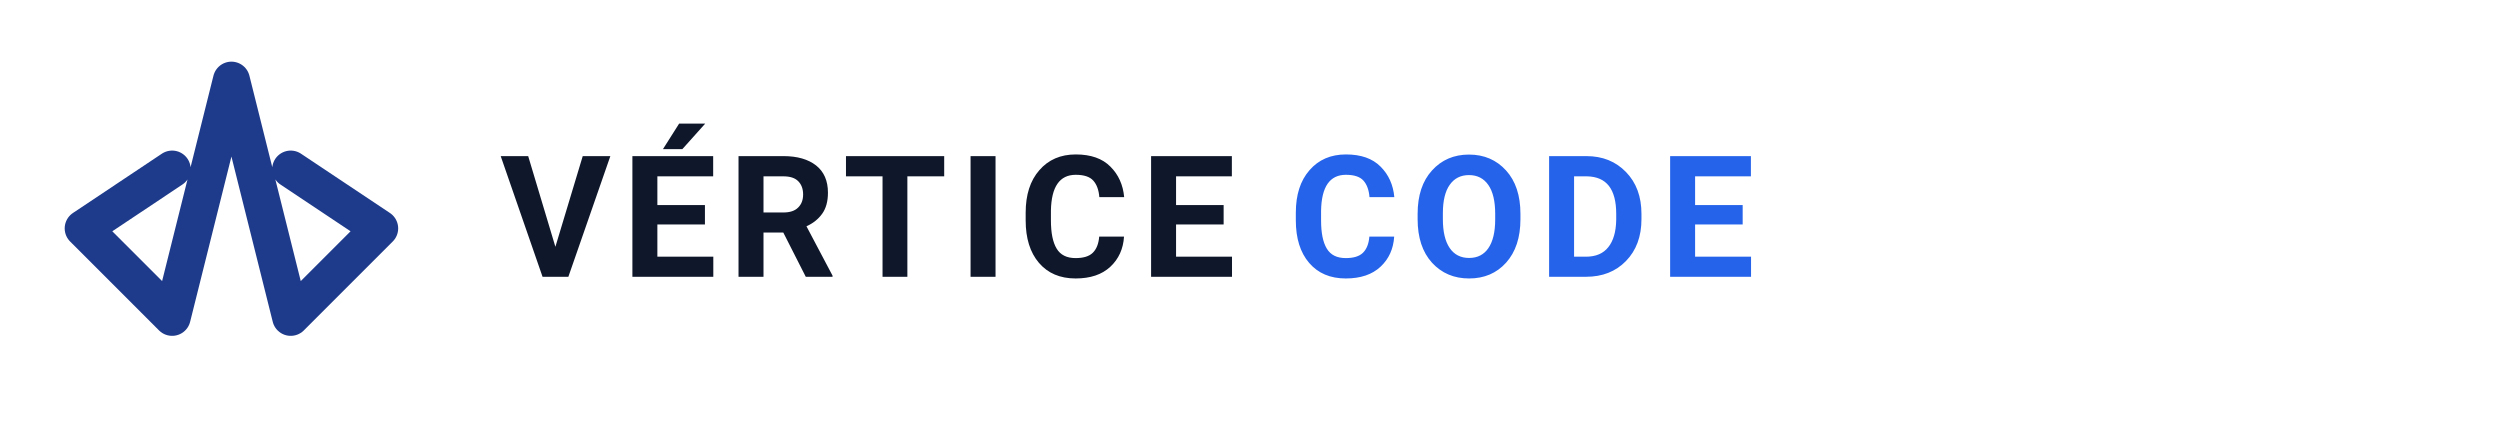
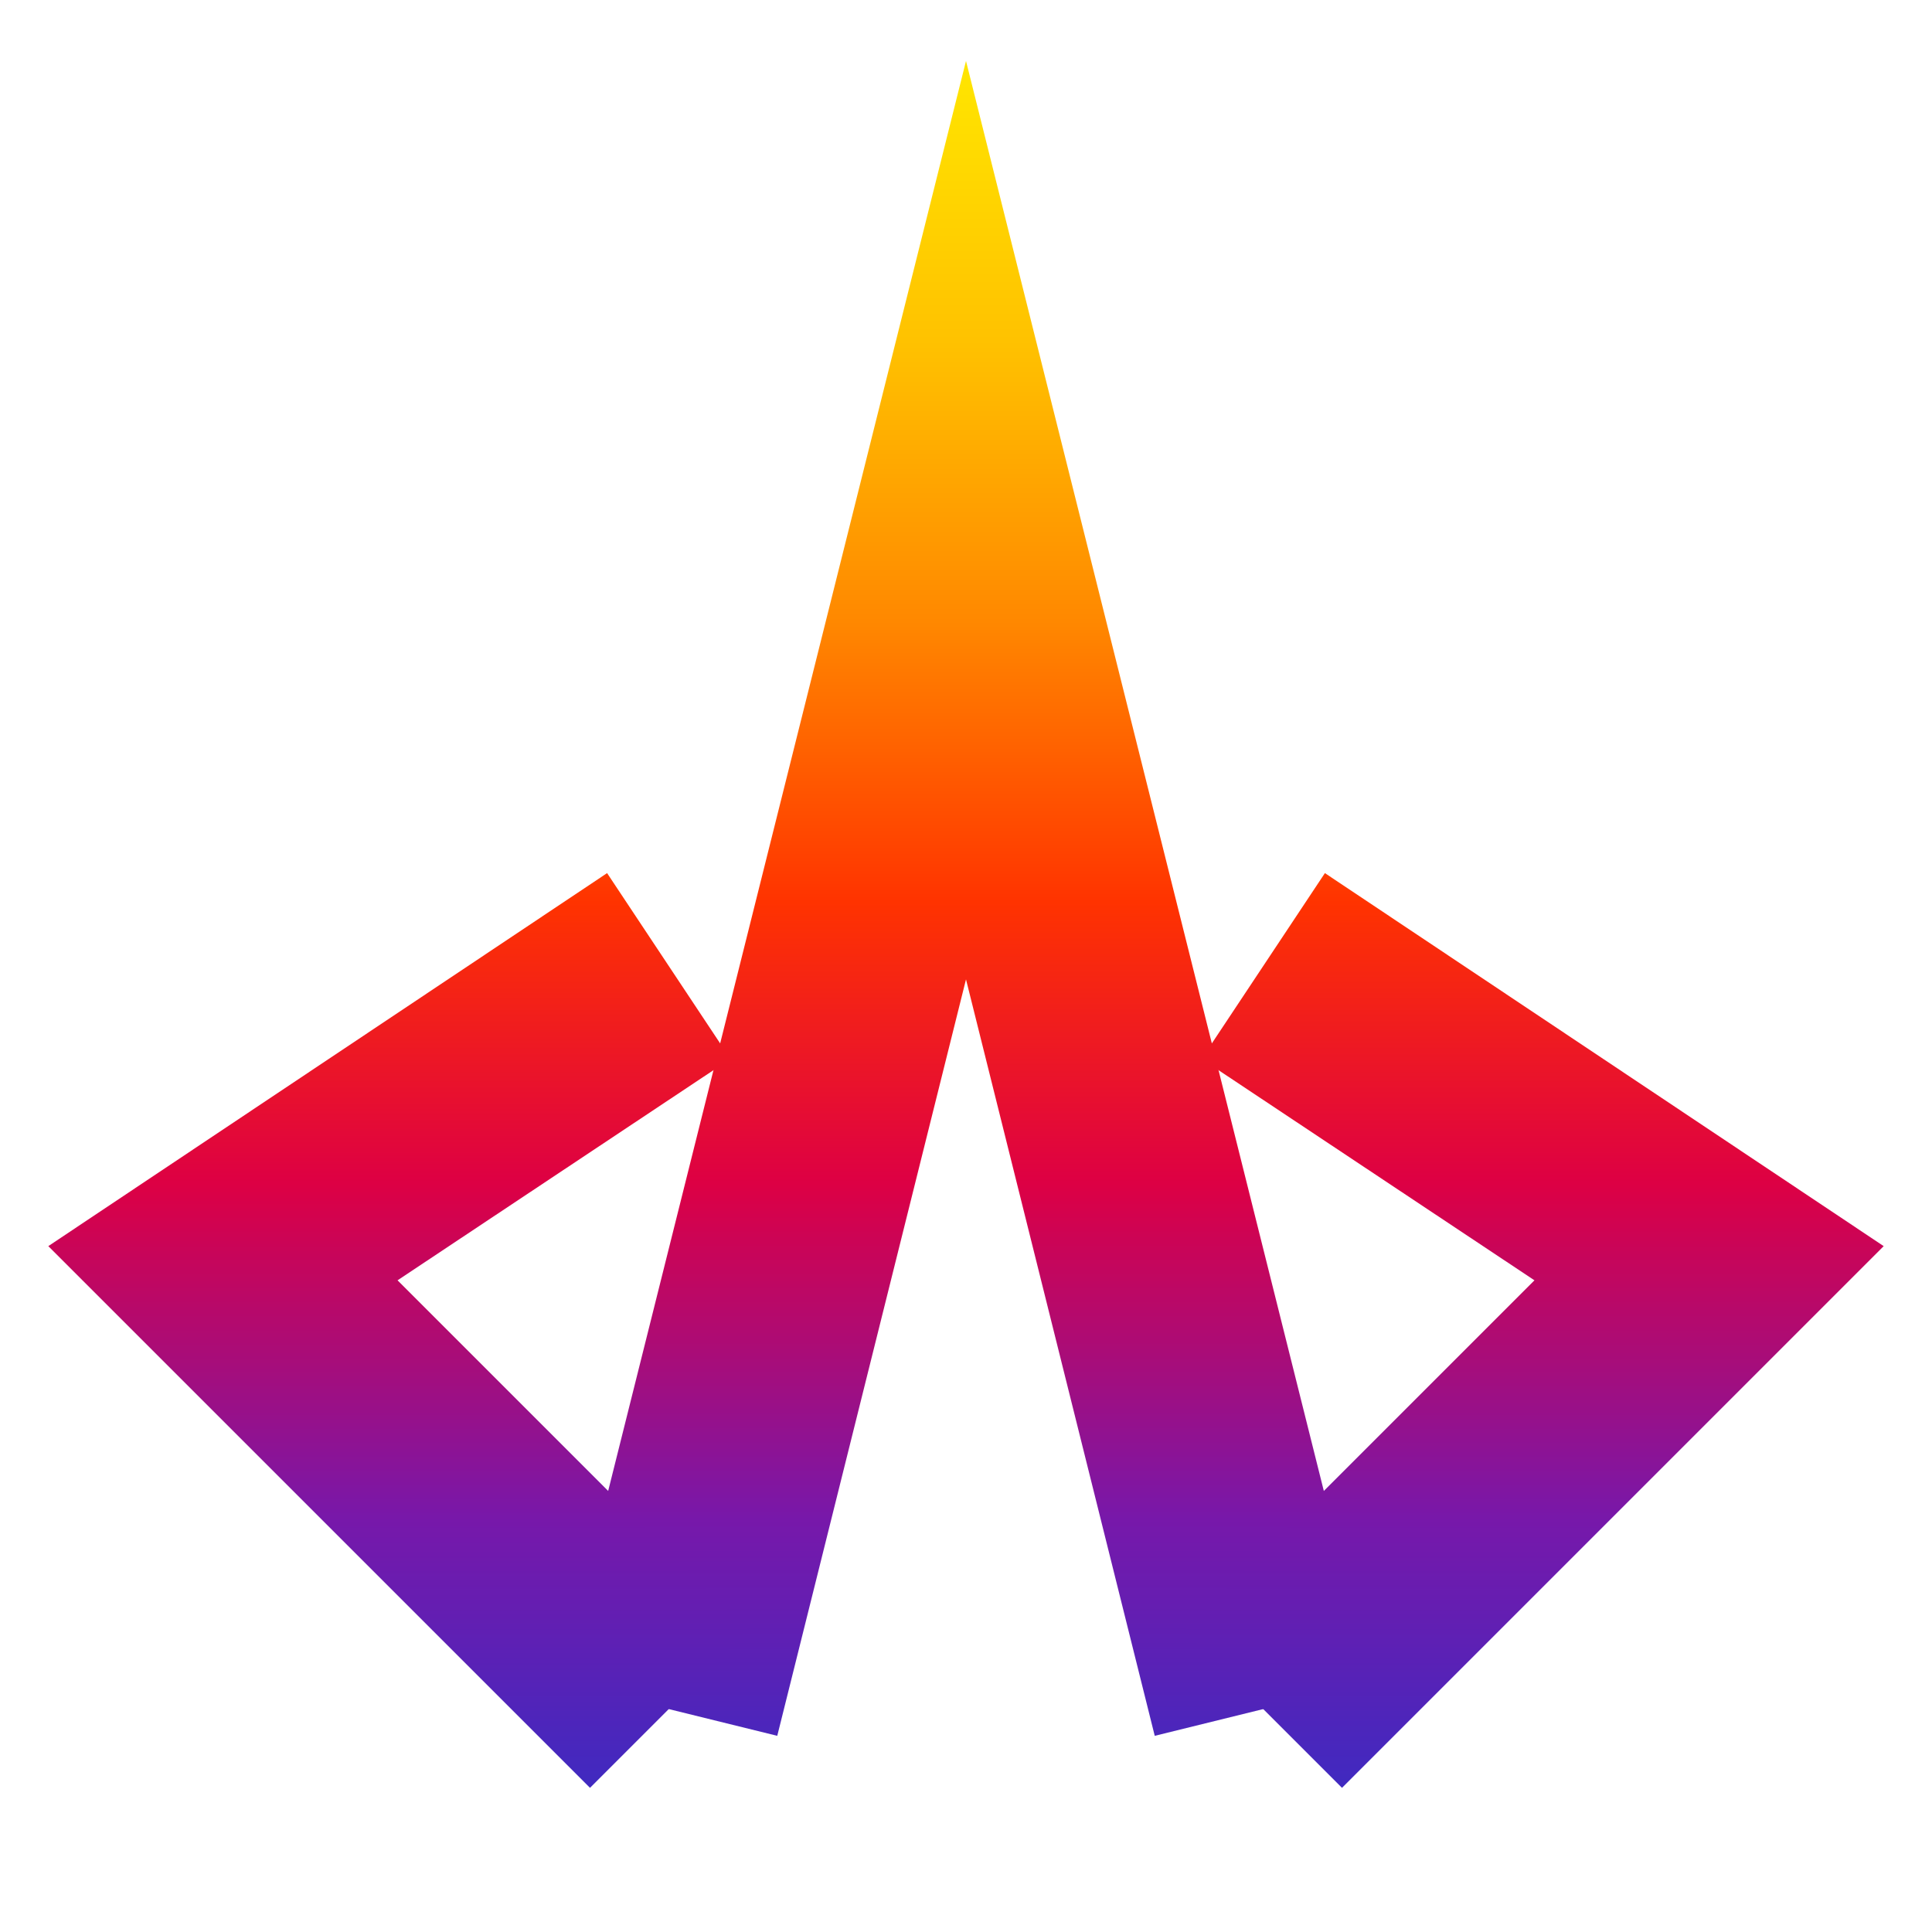
- <svg xmlns="http://www.w3.org/2000/svg" viewBox="0 0 280 48" role="img" aria-label="Vertice Code">
-   <g transform="translate(6, 4) scale(1.66)">
-     <path d="M 8 9 L 2 13 L 8 19 L 12 3 L 16 19 L 22 13 L 16 9" stroke="#1E3A8A" stroke-width="2.5" stroke-linecap="round" stroke-linejoin="round" fill="none" />
-   </g>
-   <text x="56" y="31" font-family="system-ui, -apple-system, 'Segoe UI', Roboto, sans-serif" font-size="19" font-weight="700" fill="#0f172a" letter-spacing="1.2">VÉRTICE <tspan fill="#2563EB">CODE</tspan>
-   </text>
+ <svg xmlns="http://www.w3.org/2000/svg" width="256" height="256" viewBox="-1 -4 26 26" fill="none">
+   <defs>
+     <linearGradient id="fire" x1="12" y1="-3.2" x2="12" y2="22" gradientUnits="userSpaceOnUse">
+       <stop offset="0%" stop-color="#FFE600" />
+       <stop offset="15%" stop-color="#FFC200" />
+       <stop offset="30%" stop-color="#FF8800" />
+       <stop offset="45%" stop-color="#FF3300" />
+       <stop offset="60%" stop-color="#DD0044" />
+       <stop offset="78%" stop-color="#7718AA" />
+       <stop offset="100%" stop-color="#2233CC" />
+     </linearGradient>
+   </defs>
+   <polygon points="6.54,18.64 12,-3.18 17.46,18.64 14.54,19.36 12,9.18 9.46,19.36" fill="url(#fire)" />
+   <polygon points="7.17,7.75 -0.35,12.77 6.94,20.06 9.06,17.94 4.35,13.23 8.83,10.25" fill="url(#fire)" />
+   <polygon points="17.06,20.06 24.35,12.77 16.83,7.75 15.17,10.25 19.65,13.23 14.94,17.94" fill="url(#fire)" />
</svg>
